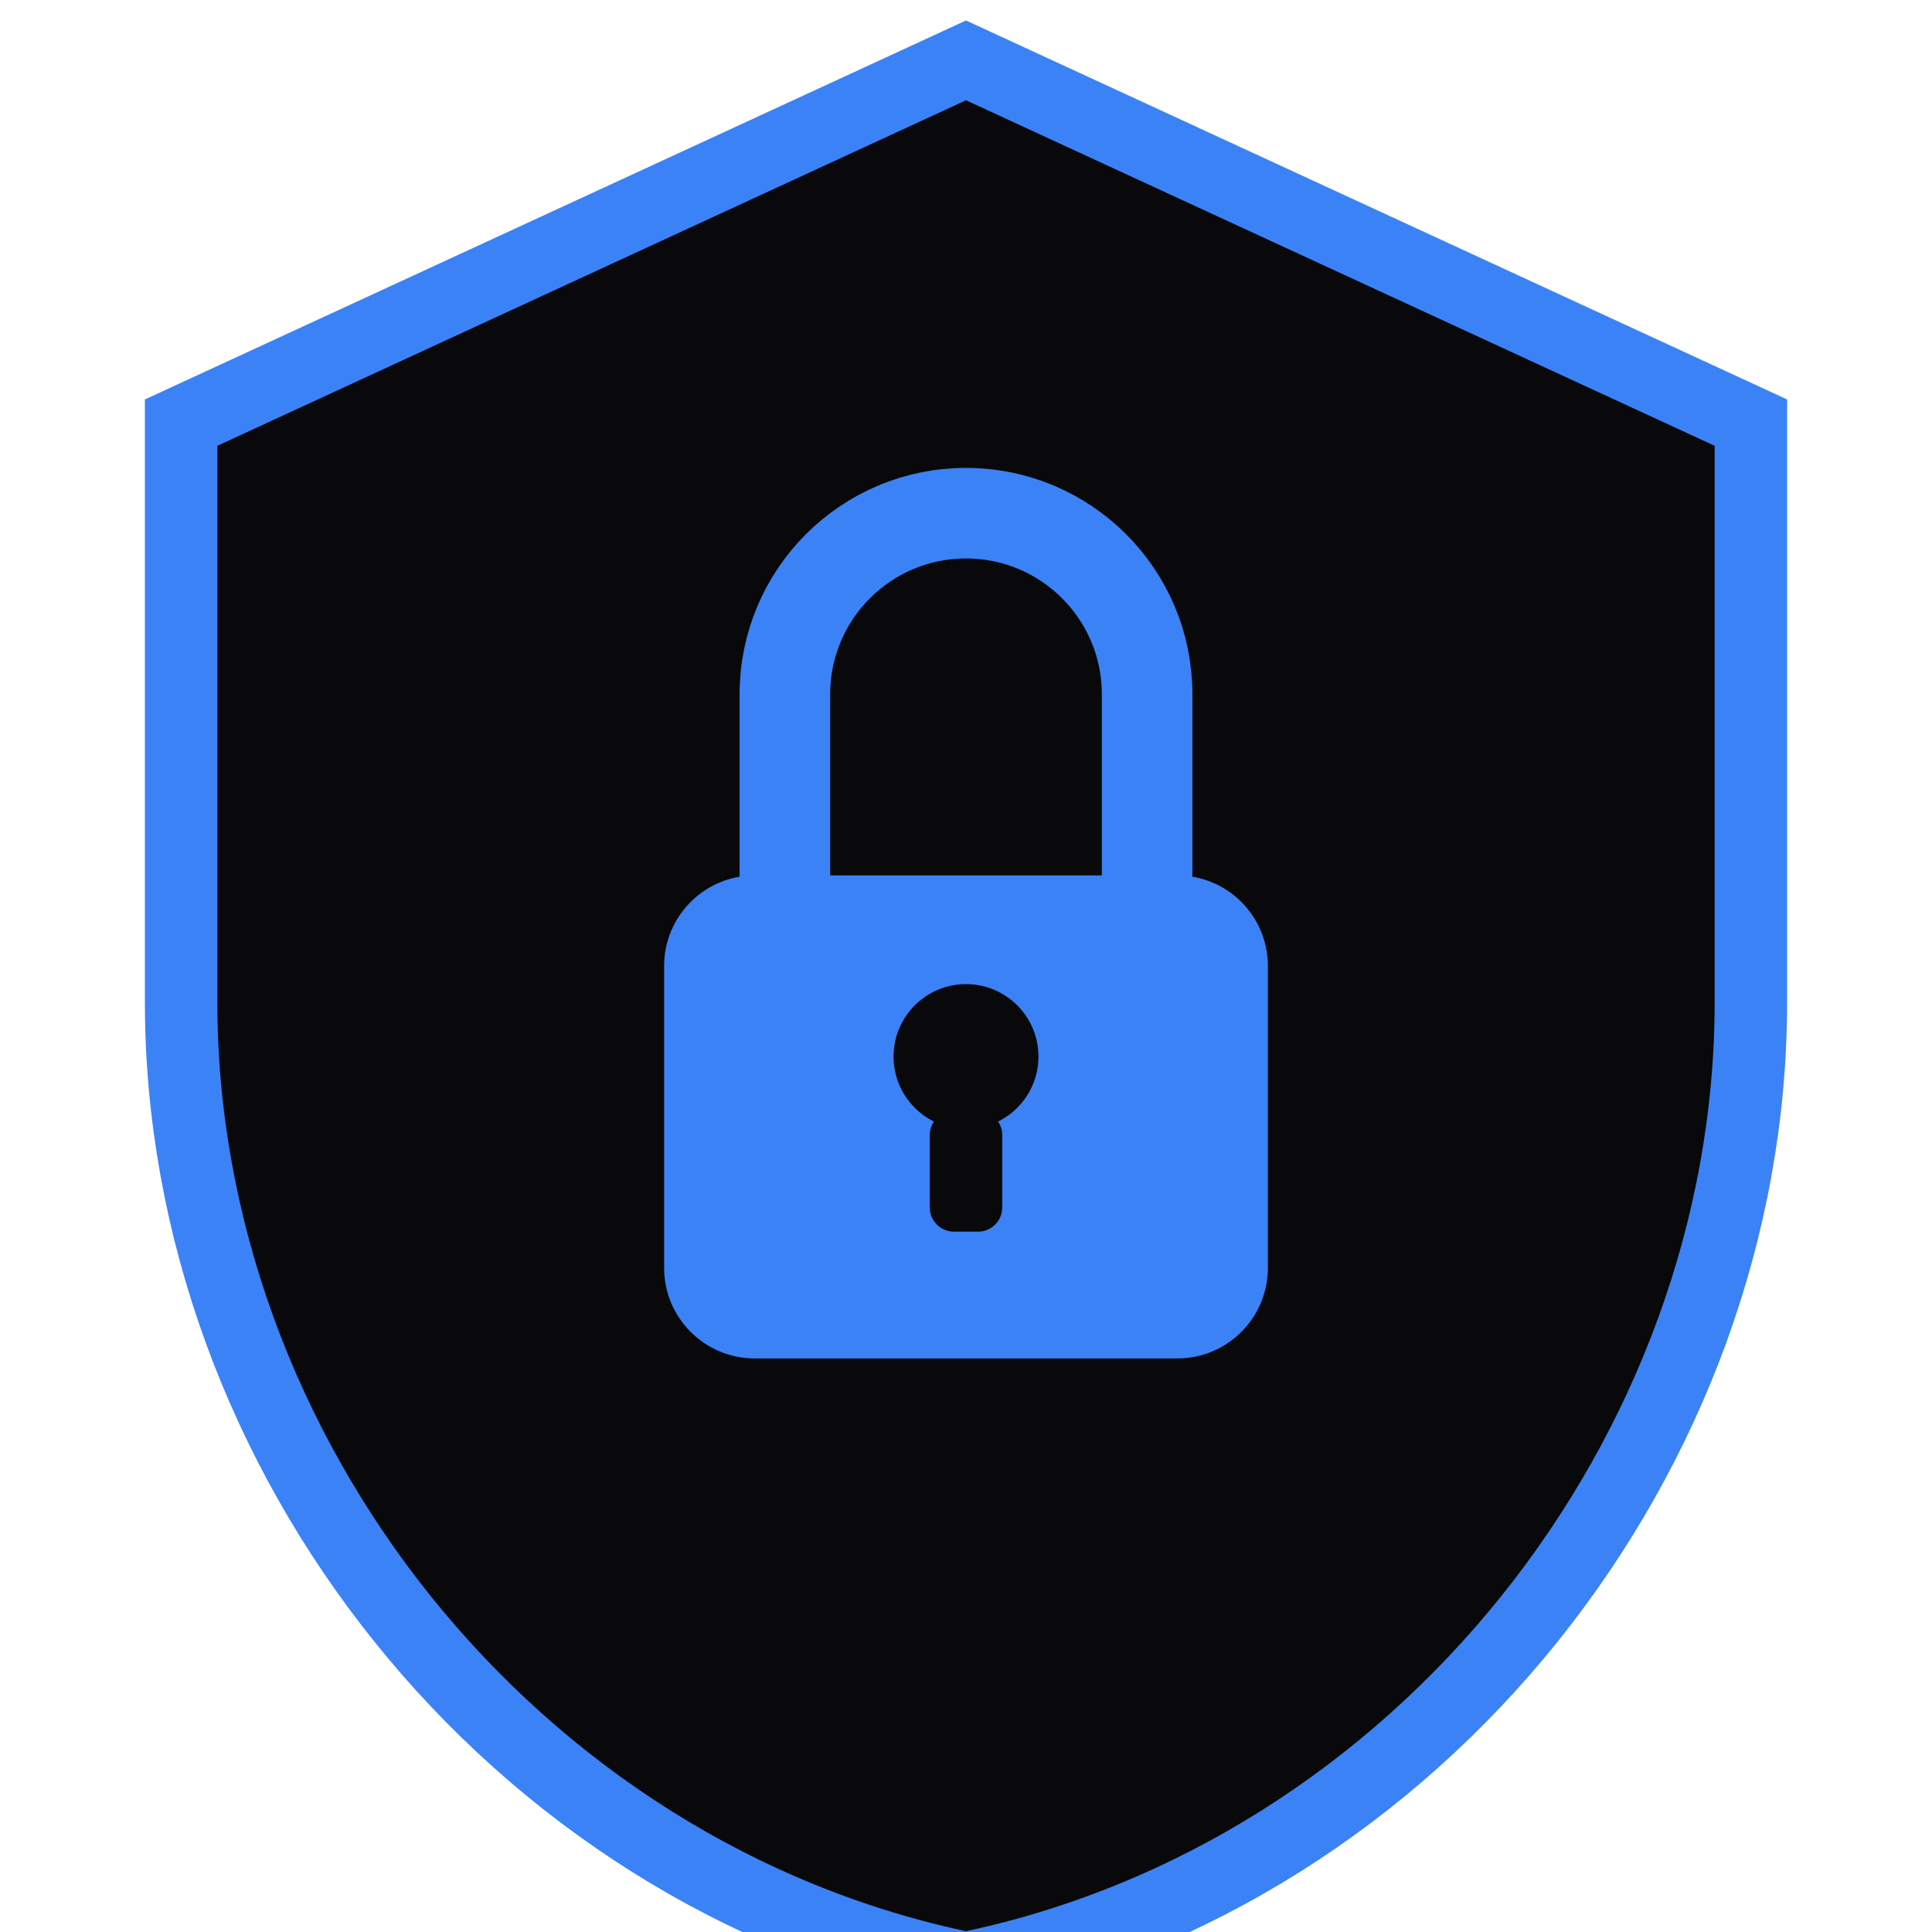
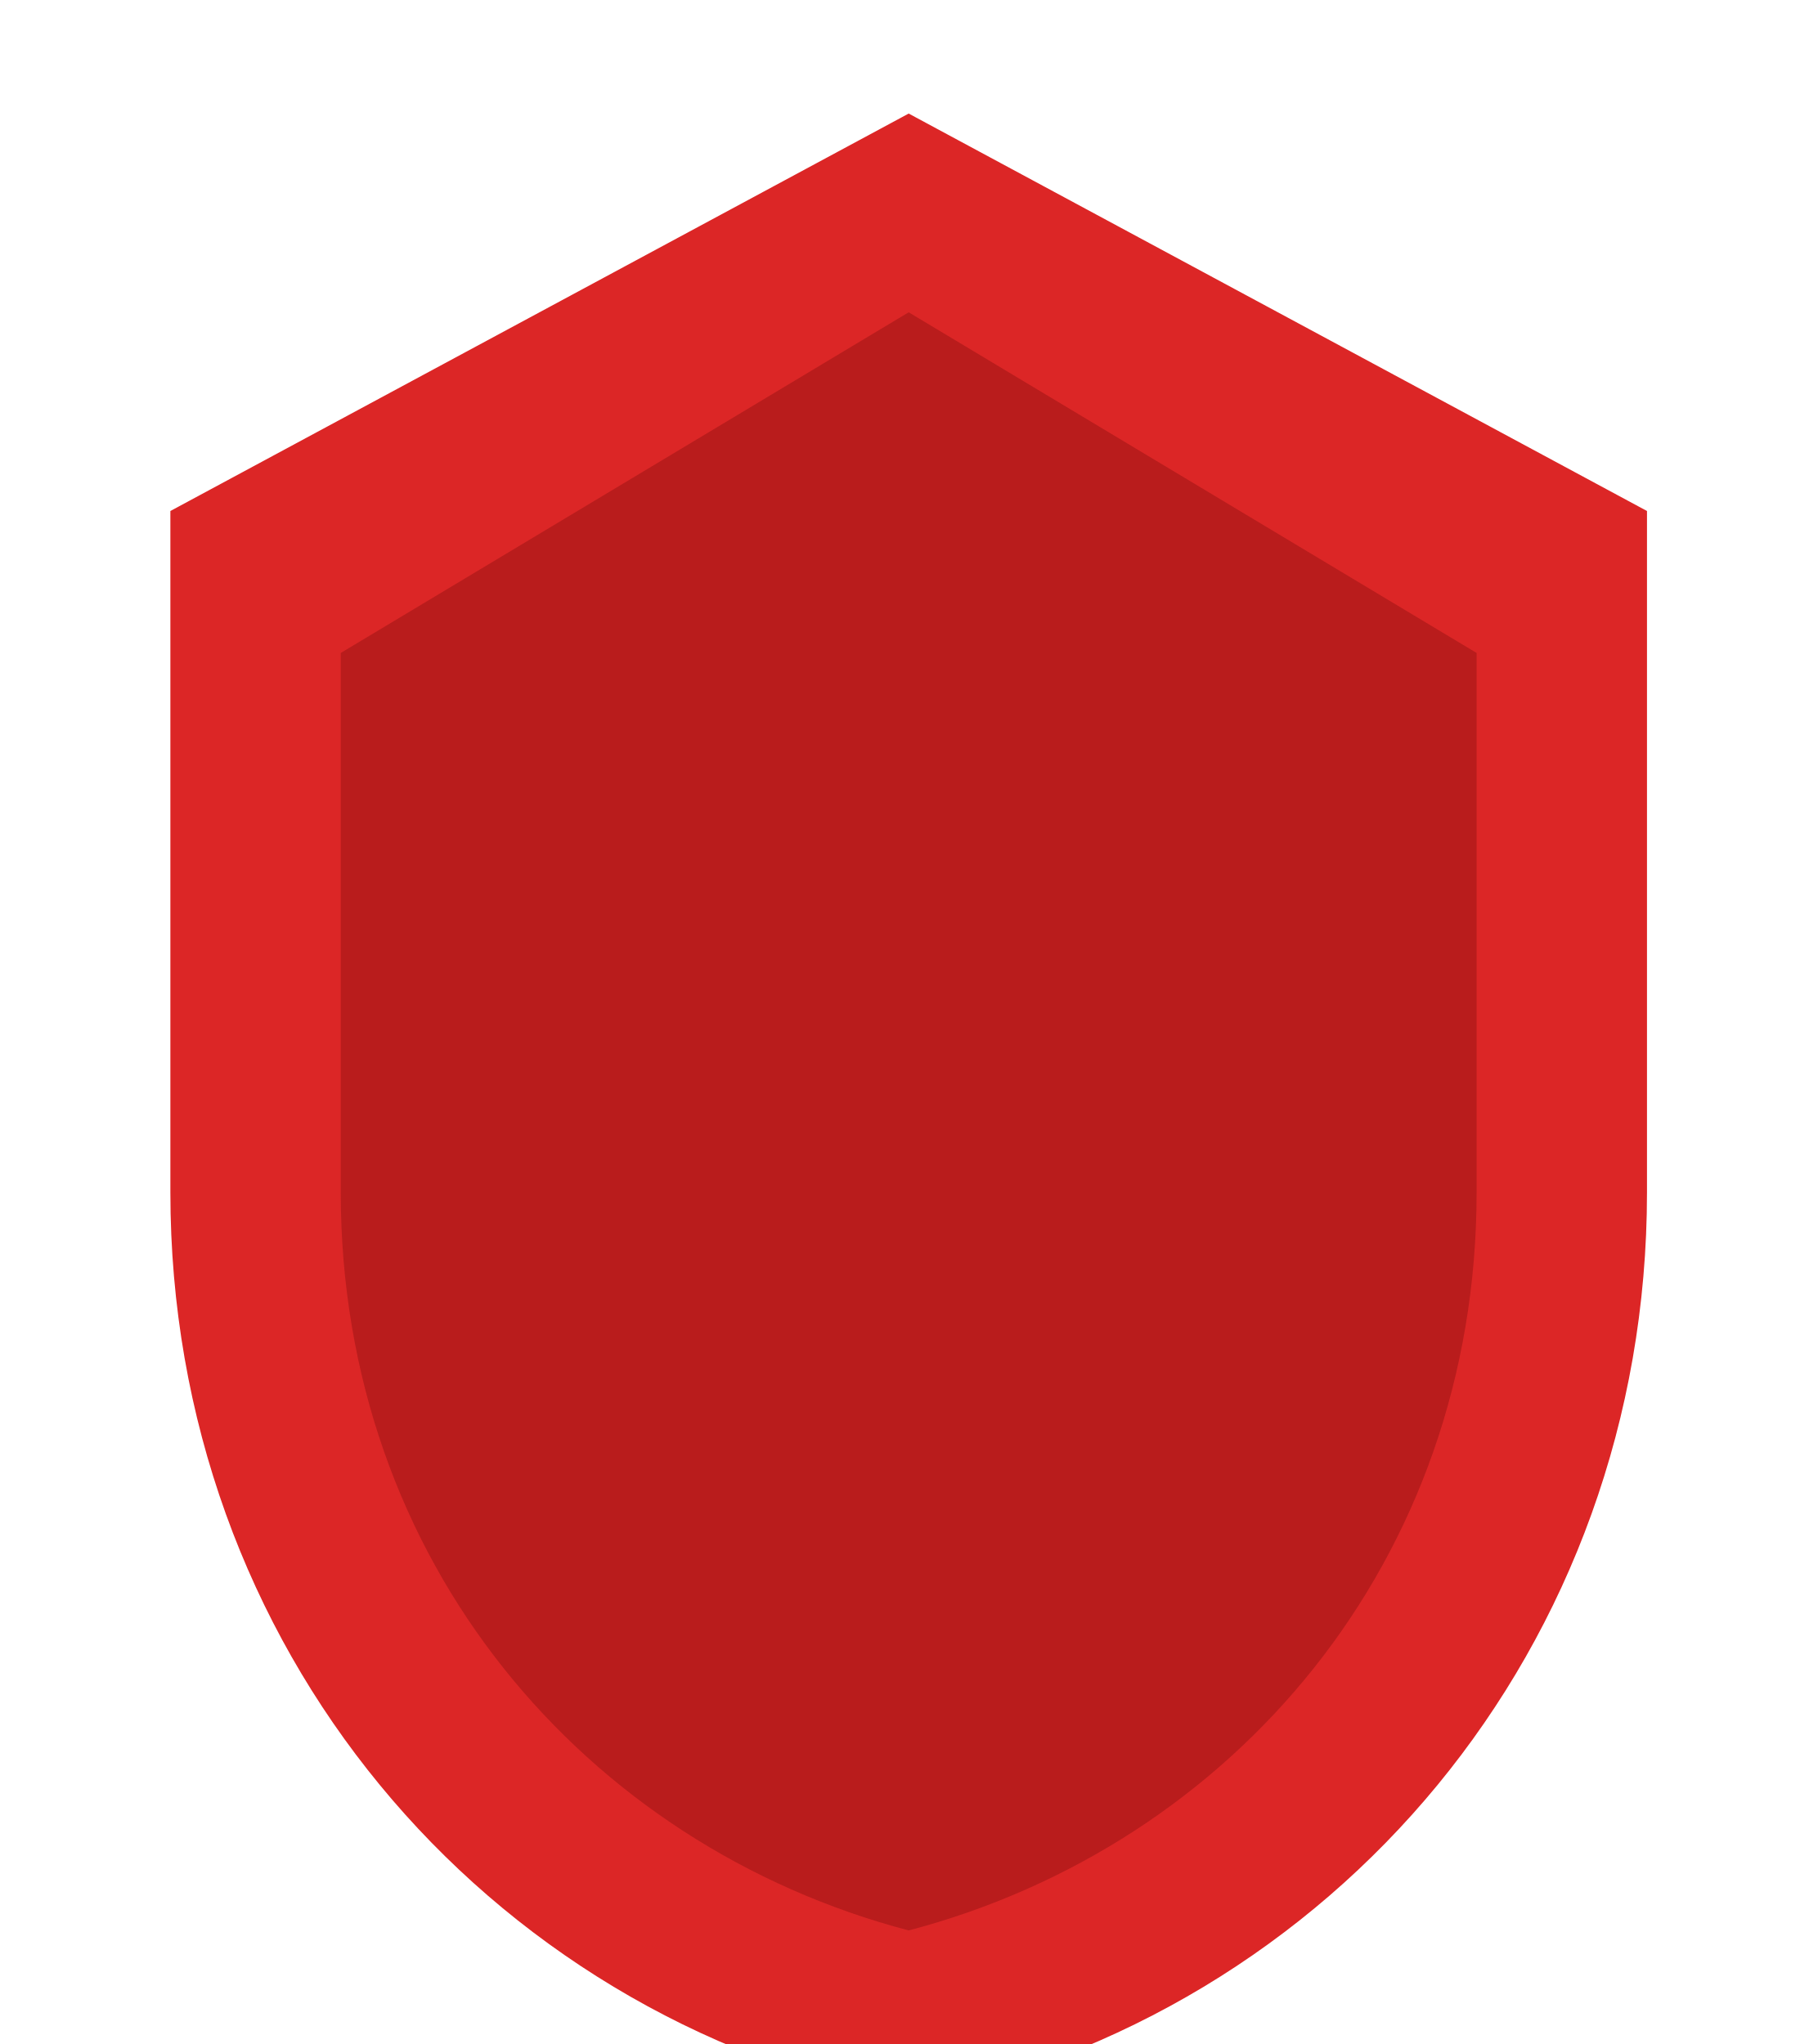
- <svg xmlns="http://www.w3.org/2000/svg" viewBox="0 0 32 32" fill="none">
-   <path d="M16 1L3 7v9.6c0 7.47 5.46 14.45 13 16 7.54-1.55 13-8.53 13-16V7L16 1z" fill="#09090b" stroke="#3b82f6" stroke-width="1.2" />
-   <rect x="11" y="14.5" width="10" height="8" rx="1.5" fill="#3b82f6" />
-   <path d="M13 14.5v-3a3 3 0 016 0v3" stroke="#3b82f6" stroke-width="1.5" fill="none" stroke-linecap="round" />
-   <circle cx="16" cy="17.5" r="1.2" fill="#09090b" />
-   <rect x="15.4" y="18.4" width="1.2" height="2" rx="0.4" fill="#09090b" />
+ <svg xmlns="http://www.w3.org/2000/svg" viewBox="0 0 32 36" fill="none">
+   <path d="M16 2L3 9v12c0 8 5.5 14.5 13 16 7.5-1.5 13-8 13-16V9L16 2z" fill="#dc2626" />
+   <path d="M16 5.5L6 11.5v9.5c0 6.5 4.3 11.5 10 13 5.7-1.5 10-6.5 10-13v-9.5L16 5.5z" fill="#b91c1c" />
</svg>
